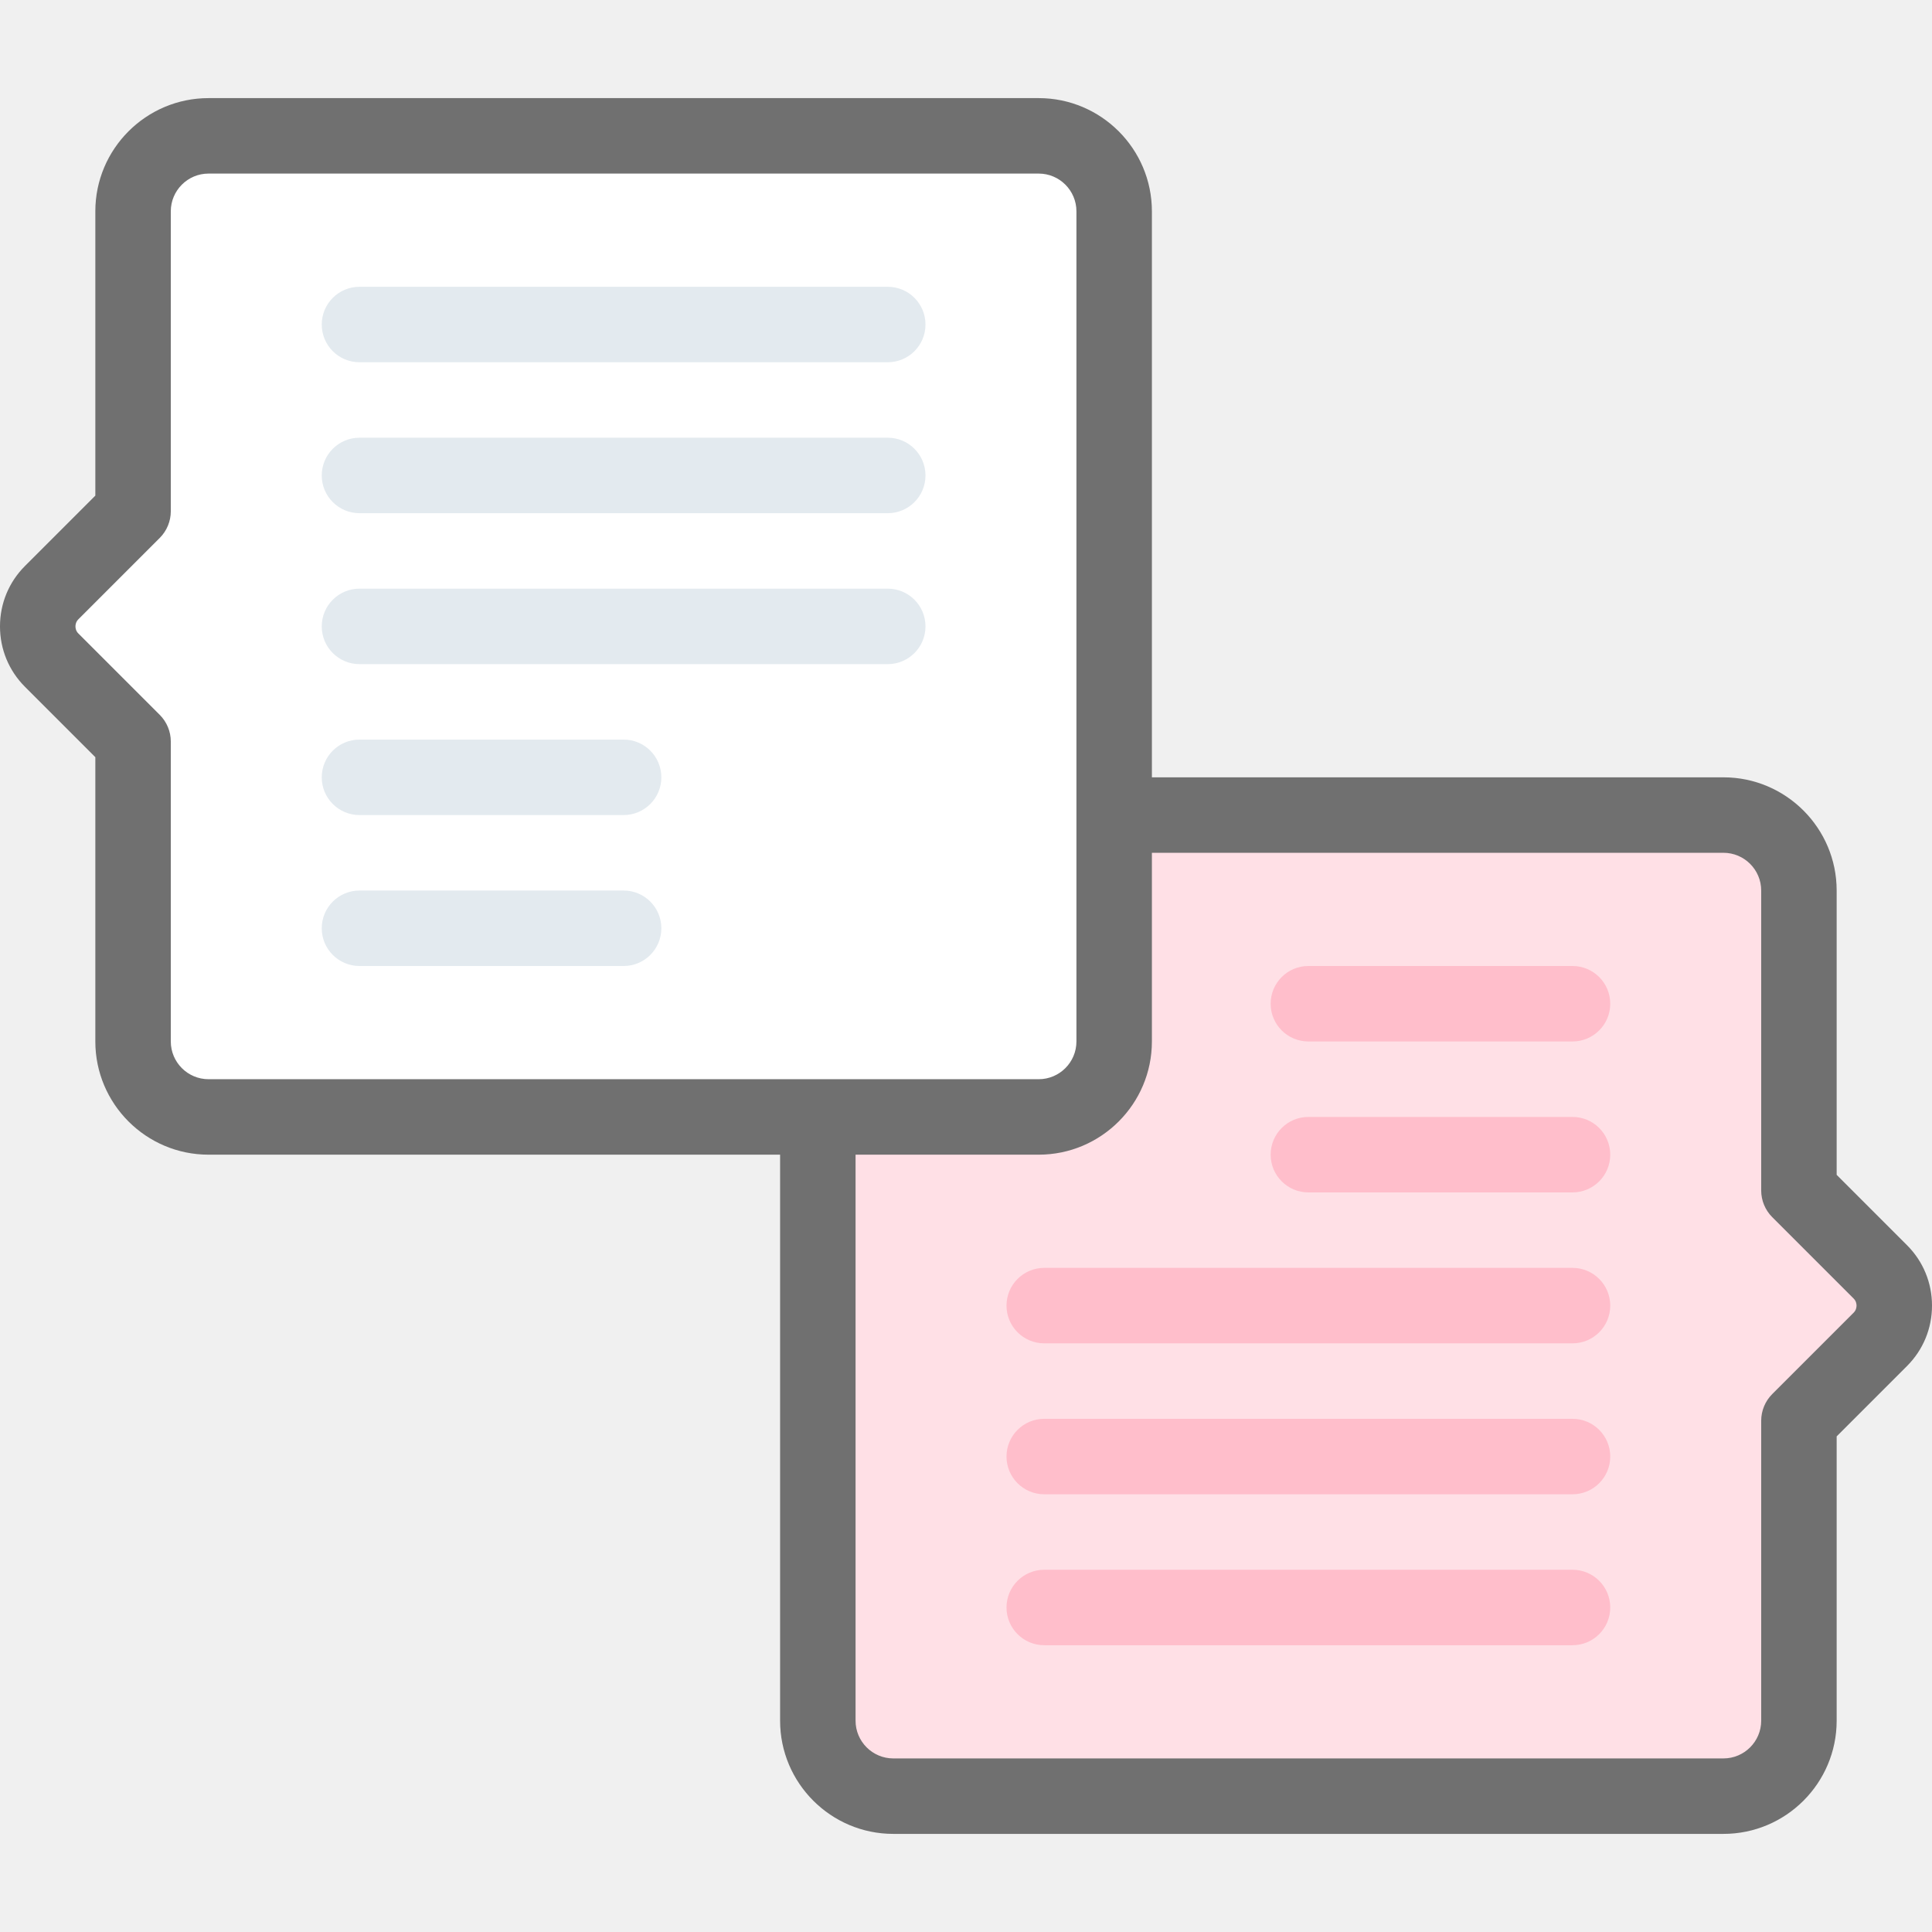
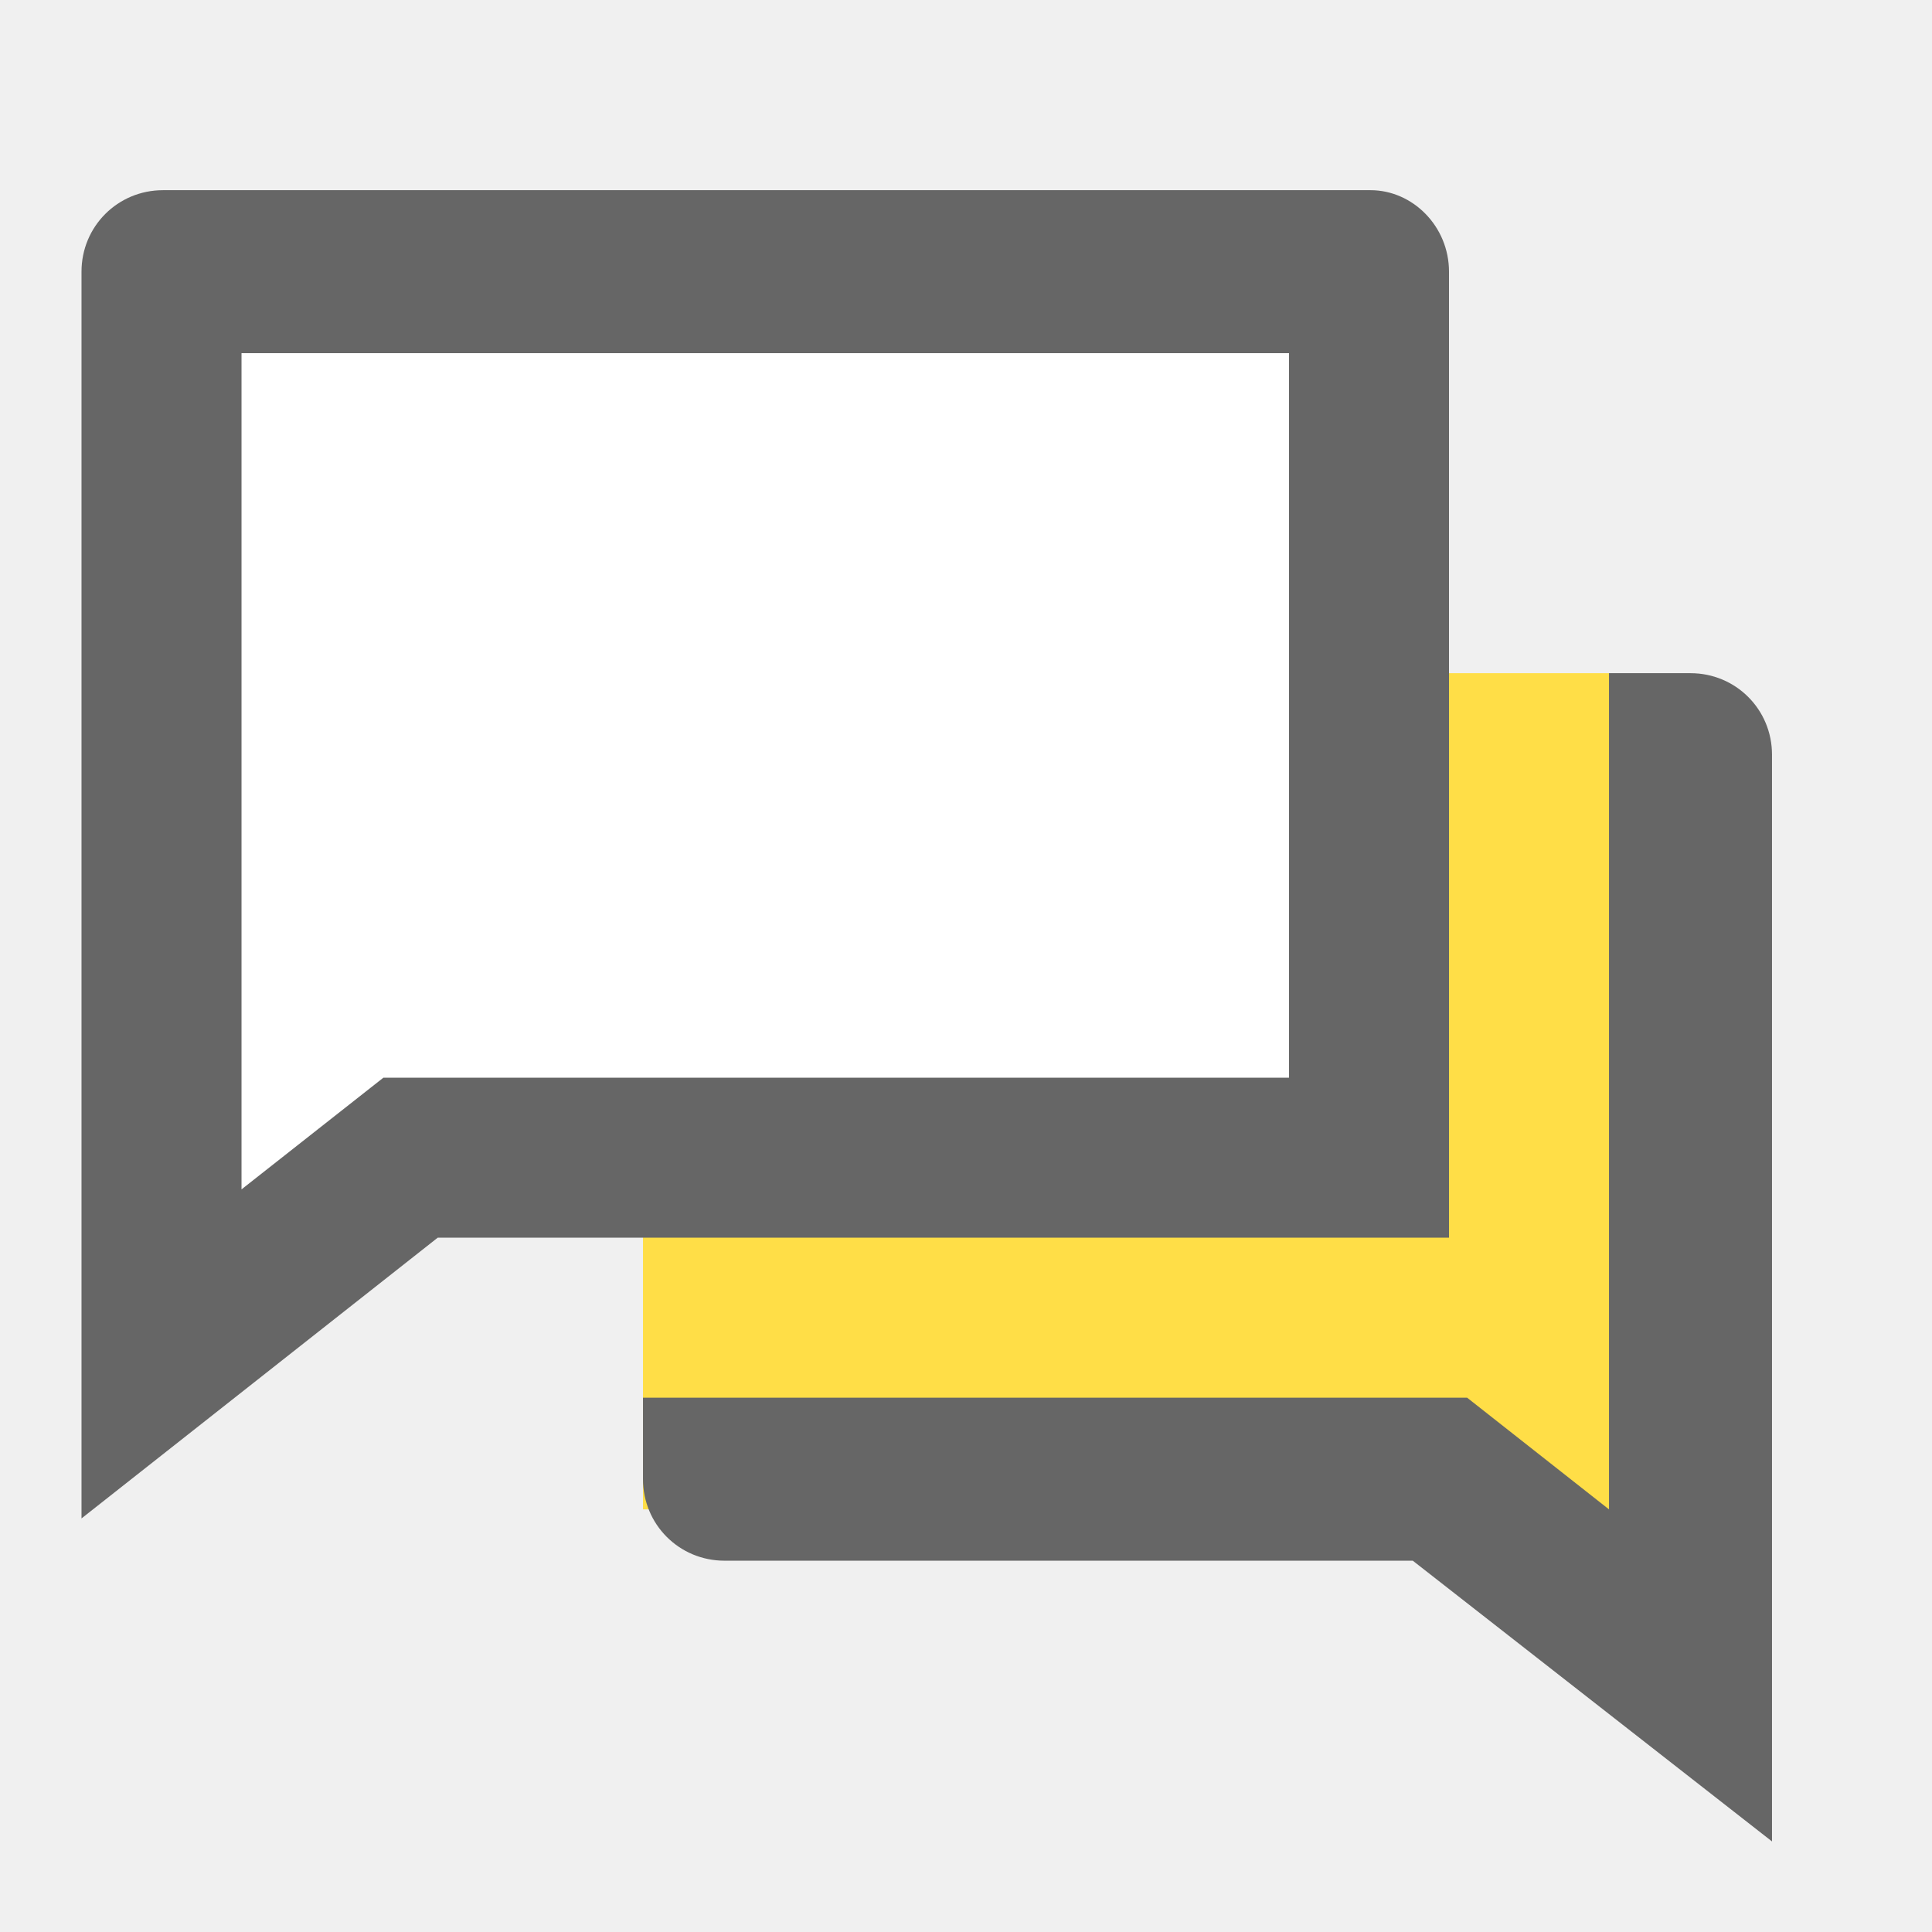
- <svg xmlns="http://www.w3.org/2000/svg" viewBox="0 0 512 512" width="64" height="64">
-   <path fill="#ffe0e6" fill-rule="evenodd" clip-rule="evenodd" d="M216.733 456.001v-160h58.532c10.999 0 20-9.001 20-20V216h161.469c11 0 20 9 20 20v79.487l21.581 21.581c4.913 4.913 4.913 12.951 0 17.864l-21.581 21.581V456c0 11-9.001 20-20 20H236.733c-10.999.001-20-9-20-19.999z" />
-   <path fill="#fff" fill-rule="evenodd" clip-rule="evenodd" d="M275.265 296.002H55.264c-10.999 0-20-8.999-20-20v-79.488l-21.581-21.58c-4.913-4.913-4.913-12.952 0-17.865l21.581-21.581V56.001c0-11 9-20 20-20h220.001c11 0 20 9.001 20 20v220.001c0 10.999-9.001 20-20 20z" />
-   <path fill="#e3eaef" d="M95.266 96.001h139.997c5.523 0 10-4.478 10-10s-4.477-10-10-10H95.266c-5.523 0-10 4.478-10 10s4.477 10 10 10zm0 40h139.997c5.523 0 10-4.478 10-10s-4.477-10-10-10H95.266c-5.523 0-10 4.478-10 10s4.477 10 10 10zm0 40h139.997c5.523 0 10-4.478 10-10s-4.477-10-10-10H95.266c-5.523 0-10 4.478-10 10s4.477 10 10 10zm0 40h69.999c5.523 0 10-4.478 10-10s-4.477-10-10-10H95.266c-5.523 0-10 4.478-10 10s4.477 10 10 10zm0 40h69.999c5.523 0 10-4.478 10-10s-4.477-10-10-10H95.266c-5.523 0-10 4.478-10 10s4.477 10 10 10z" />
-   <path fill="#ffbecb" d="M346.734 276h69.998c5.523 0 10-4.478 10-10s-4.477-10-10-10h-69.998c-5.523 0-10 4.478-10 10s4.477 10 10 10zm0 40h69.998c5.523 0 10-4.478 10-10s-4.477-10-10-10h-69.998c-5.523 0-10 4.478-10 10s4.477 10 10 10zm-69.999 40h139.997c5.523 0 10-4.478 10-10s-4.477-10-10-10H276.735c-5.523 0-10 4.478-10 10s4.477 10 10 10zm0 40h139.997c5.523 0 10-4.478 10-10s-4.477-10-10-10H276.735c-5.523 0-10 4.478-10 10s4.477 10 10 10zm0 40h139.997c5.523 0 10-4.478 10-10s-4.477-10-10-10H276.735c-5.523 0-10 4.478-10 10s4.477 10 10 10z" />
-   <path fill="#707070" d="M6.612 149.999l18.652-18.652V56c0-16.542 13.458-29.999 30-29.999h220.001c16.542 0 30 13.457 30 29.999v150h151.469c16.542 0 30 13.458 30 30v75.345l18.652 18.653C509.651 334.262 512 339.946 512 346c0 6.056-2.349 11.739-6.614 16.004l-18.652 18.652v75.345c0 16.542-13.458 29.999-30 29.999H236.733c-16.542 0-30-13.457-30-29.999v-150H55.264c-16.542 0-30-13.458-30-30v-75.345L6.612 182.005c-4.265-4.266-6.614-9.948-6.614-16.004s2.349-11.739 6.614-16.002zm220.121 306.002c0 5.514 4.486 9.999 10 9.999h220.001c5.514 0 10-4.485 10-9.999v-79.487c0-2.652 1.054-5.195 2.929-7.071l21.581-21.581c.657-.657.756-1.448.756-1.862s-.098-1.203-.755-1.86l-21.582-21.581a10.003 10.003 0 01-2.929-7.071V236c0-5.514-4.486-10-10-10H305.265v50.001c0 16.542-13.458 30-30 30h-48.532zM20.754 167.863l21.581 21.58a10.001 10.001 0 012.929 7.071v79.487c0 5.514 4.486 10 10 10h220.001c5.514 0 10-4.486 10-10V56c0-5.514-4.486-9.999-10-9.999H55.264c-5.514 0-10 4.485-10 9.999v79.487c0 2.652-1.054 5.195-2.929 7.071l-21.582 21.583c-.657.656-.755 1.447-.755 1.859.001.415.099 1.206.756 1.863z" />
+ <svg xmlns="http://www.w3.org/2000/svg" viewBox="0 0 64 64" width="64" height="64">
+   <path fill="#ffde47" d="M21.3 22.3h32V50h-32z" />
+   <path fill="#fff" d="M8 11.7h34.7v27.7H8z" />
+   <path fill="#666" d="M14.5 41L2.7 50.3V9c0-1.5 1.2-2.7 2.7-2.7h40C46.8 6.3 48 7.5 48 9v32H14.5zm-1.8-5.3h30v-24H8v27.7l4.7-3.7zm8.6 10.6h27.3l4.7 3.7V22.3H56c1.5 0 2.7 1.2 2.7 2.7v36l-11.9-9.3H24c-1.5 0-2.7-1.2-2.7-2.7v-2.7z" />
</svg>
